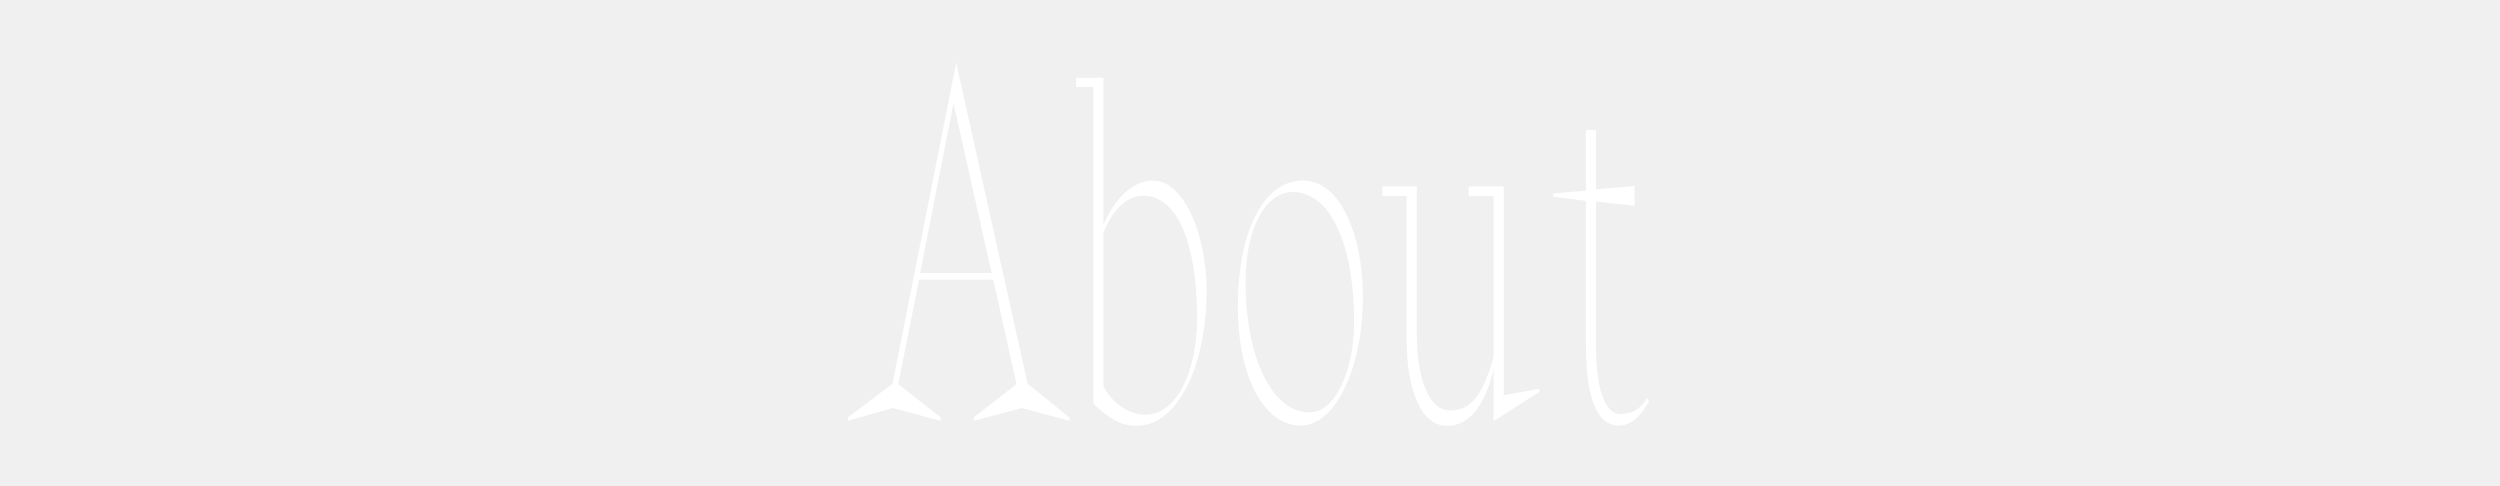
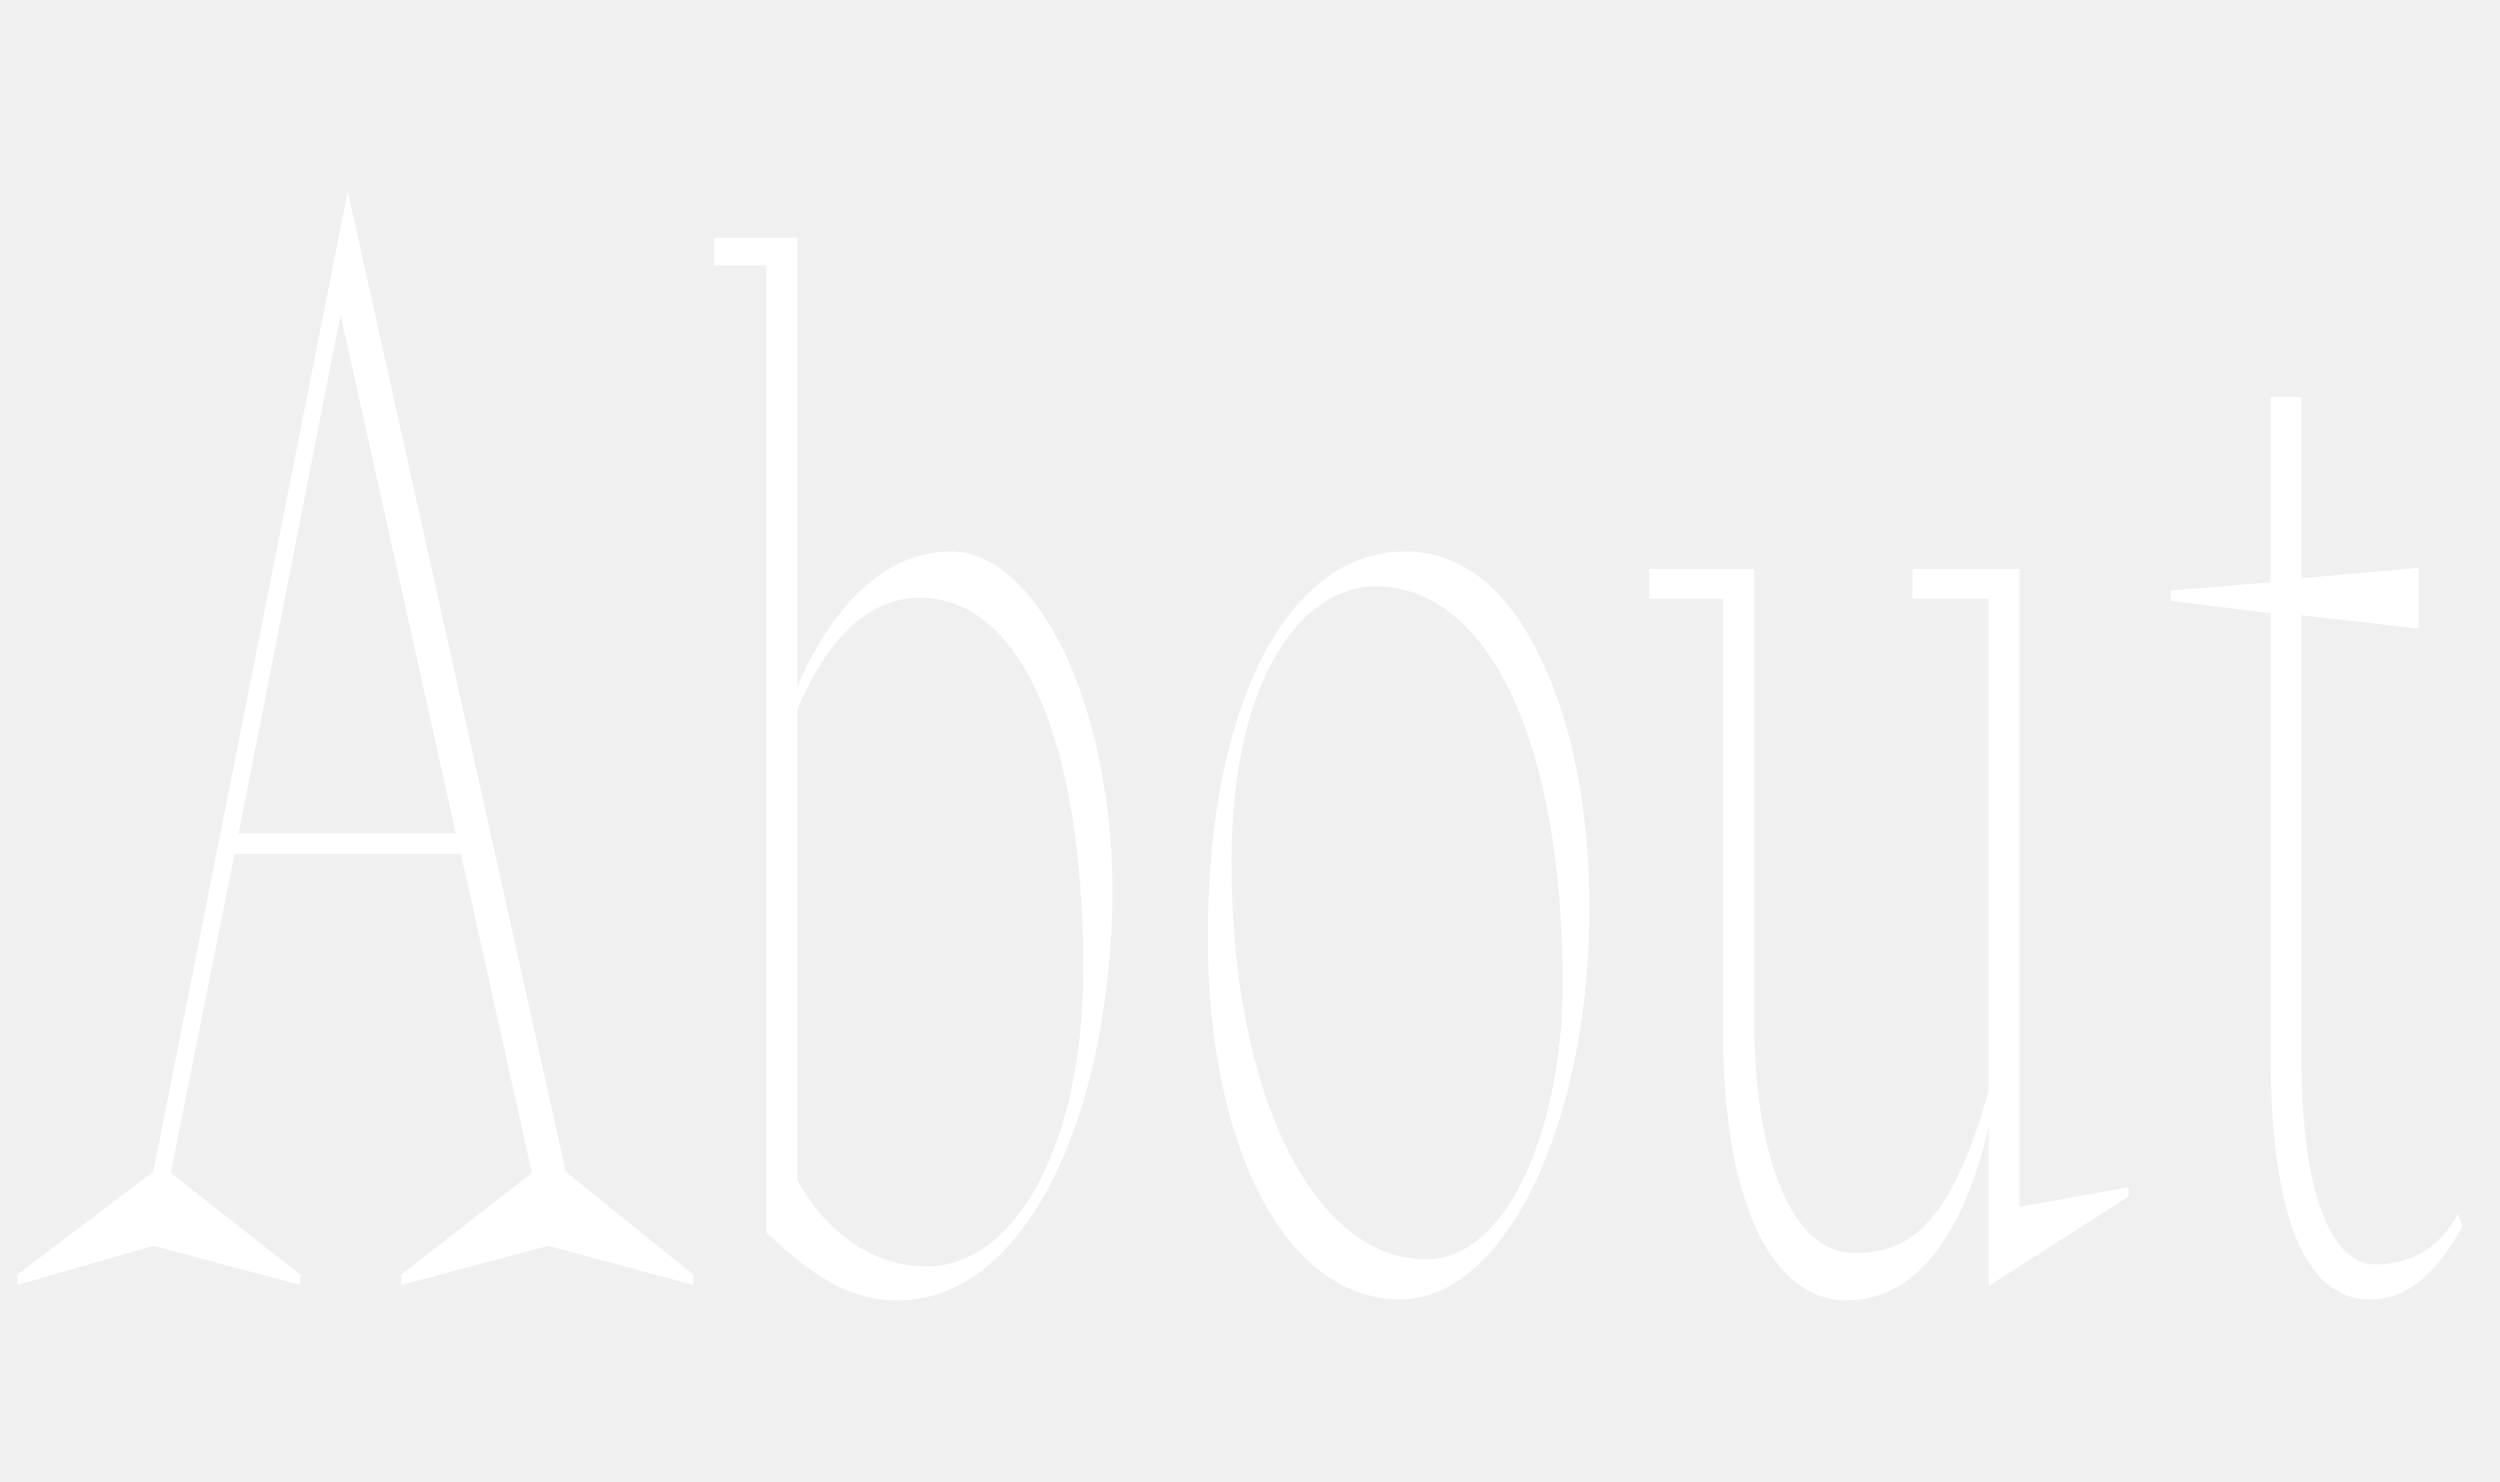
- <svg xmlns="http://www.w3.org/2000/svg" viewBox="0 0 742 144" style="enable-background: new 0 0 742 144" xml:space="preserve">
-   <path d="m283.8 18.6-18.9 95.3-13.1 9.9-.1.1v1l13.2-3.8 14.3 3.8v-1l-12.6-9.9 6.2-31h22l6.9 31-12.7 9.9v1l14.3-3.8 14.1 3.8v-1l-12.4-10-21.2-95.3zM294.3 81h-21.2l9.9-50.4L294.3 81zm48.1-27.4c-8.3 0-13.1 8.9-14.9 13.1V23.1h-8.1v2.7h5.1v94l.1.1c4.4 4.1 7.9 6.5 12.6 6.5 5.9 0 11-3.9 14.9-11.3 3.6-6.9 5.7-16.3 6-26.5.4-13.1-3.2-25.8-9-31.7-2.1-2.2-4.4-3.3-6.7-3.3zm-2.4 69.5c-4.9 0-9.6-3.1-12.5-8.4V69c1.7-4.1 5.4-10.9 11.9-10.9 9.8 0 15.9 13.8 15.9 36.1 0 16.7-6.4 28.9-15.3 28.9zm46.6-69.5c-11.5 0-19.2 15-19.2 37.4 0 20.8 7.7 35.3 18.7 35.3 10.2 0 18.4-17.1 18.4-38.1 0-9.1-1.6-17.6-4.6-23.9-3.2-7-7.8-10.7-13.3-10.7zm15.3 42.1c0 13.1-5 26.7-13.3 26.7-11 0-18.9-16.2-18.9-38.6 0-18.4 7.2-26.8 13.9-26.8 11.1-.1 18.3 15.2 18.3 38.7zm44.4-40.4h-10.4v2.9h7.4V106c-3.7 13.1-7.7 15.8-13.1 15.8-5.9 0-9.7-9-9.7-22.8V55.3h-10.2v2.9h7.2v42.5c0 15.8 4.6 25.7 12 25.7 6.5 0 11.3-6 13.8-16.9V125l13.6-8.7v-.9l-10.6 1.9v-62zm42.6 62.7-.3.5c-1.2 2-3.4 4.4-7.7 4.4-4.5 0-7.2-7.5-7.2-19.9V59.8l11.4 1.3v-5.9l-11.4 1V38.6h-3v18l-9.7.8v1l9.7 1.2v42.7c0 15.9 3.3 24 9.7 24 4.5 0 7.2-4 8.9-7l.1-.1-.5-1.2z" style="fill: #fff" />
+ <svg xmlns="http://www.w3.org/2000/svg" version="1.1" id="Layer_1" x="0" y="0" viewBox="0 0 243 144" style="enable-background: new 0 0 243 144" xml:space="preserve">
+   <style>
+     .st0 {
+       fill: #fff;
+     }
+   </style>
+   <path class="st0" d="m33.8 18.6-18.9 95.3-13.1 9.9-.1.1v1l13.2-3.8 14.3 3.8v-1L16.6 114l6.2-31h22l6.9 31-12.7 9.9v1l14.3-3.8 14.1 3.8v-1l-12.4-10-21.2-95.3zM44.3 81H23.2l9.9-50.4L44.3 81zM92.4 53.6c-8.3 0-13.1 8.9-14.9 13.1V23.1h-8.1v2.7h5.1v94l.1.1c4.4 4.1 7.9 6.5 12.6 6.5 5.9 0 11-3.9 14.9-11.3 3.6-6.9 5.7-16.3 6-26.5.4-13.1-3.2-25.8-9-31.7-2.1-2.2-4.4-3.3-6.7-3.3zM90 123.1c-4.9 0-9.6-3.1-12.5-8.4V69c1.7-4.1 5.4-10.9 11.9-10.9 9.8 0 15.9 13.8 15.9 36.1 0 16.7-6.4 28.9-15.3 28.9zM136.6 53.6c-11.5 0-19.2 15-19.2 37.4 0 20.8 7.7 35.3 18.7 35.3 10.2 0 18.4-17.1 18.4-38.1 0-9.1-1.6-17.6-4.6-23.9-3.2-7-7.8-10.7-13.3-10.7zm15.3 42.1c0 13.1-5 26.7-13.3 26.7-11 0-18.9-16.2-18.9-38.6 0-18.4 7.2-26.8 13.9-26.8 11.1-.1 18.3 15.2 18.3 38.7zM196.3 55.3h-10.4v2.9h7.4V106c-3.7 13.1-7.7 15.8-13.1 15.8-5.9 0-9.7-9-9.7-22.8V55.3h-10.2v2.9h7.2v42.5c0 15.8 4.6 25.7 12 25.7 6.5 0 11.3-6 13.8-16.9V125l13.6-8.7v-.9l-10.6 1.9v-62zM238.9 118l-.3.5c-1.2 2-3.4 4.4-7.7 4.4-4.5 0-7.2-7.5-7.2-19.9V59.8l11.4 1.3v-5.9l-11.4 1V38.6h-3v18l-9.7.8v1l9.7 1.2v42.7c0 15.9 3.3 24 9.7 24 4.5 0 7.2-4 8.9-7l.1-.1-.5-1.2z" />
</svg>
